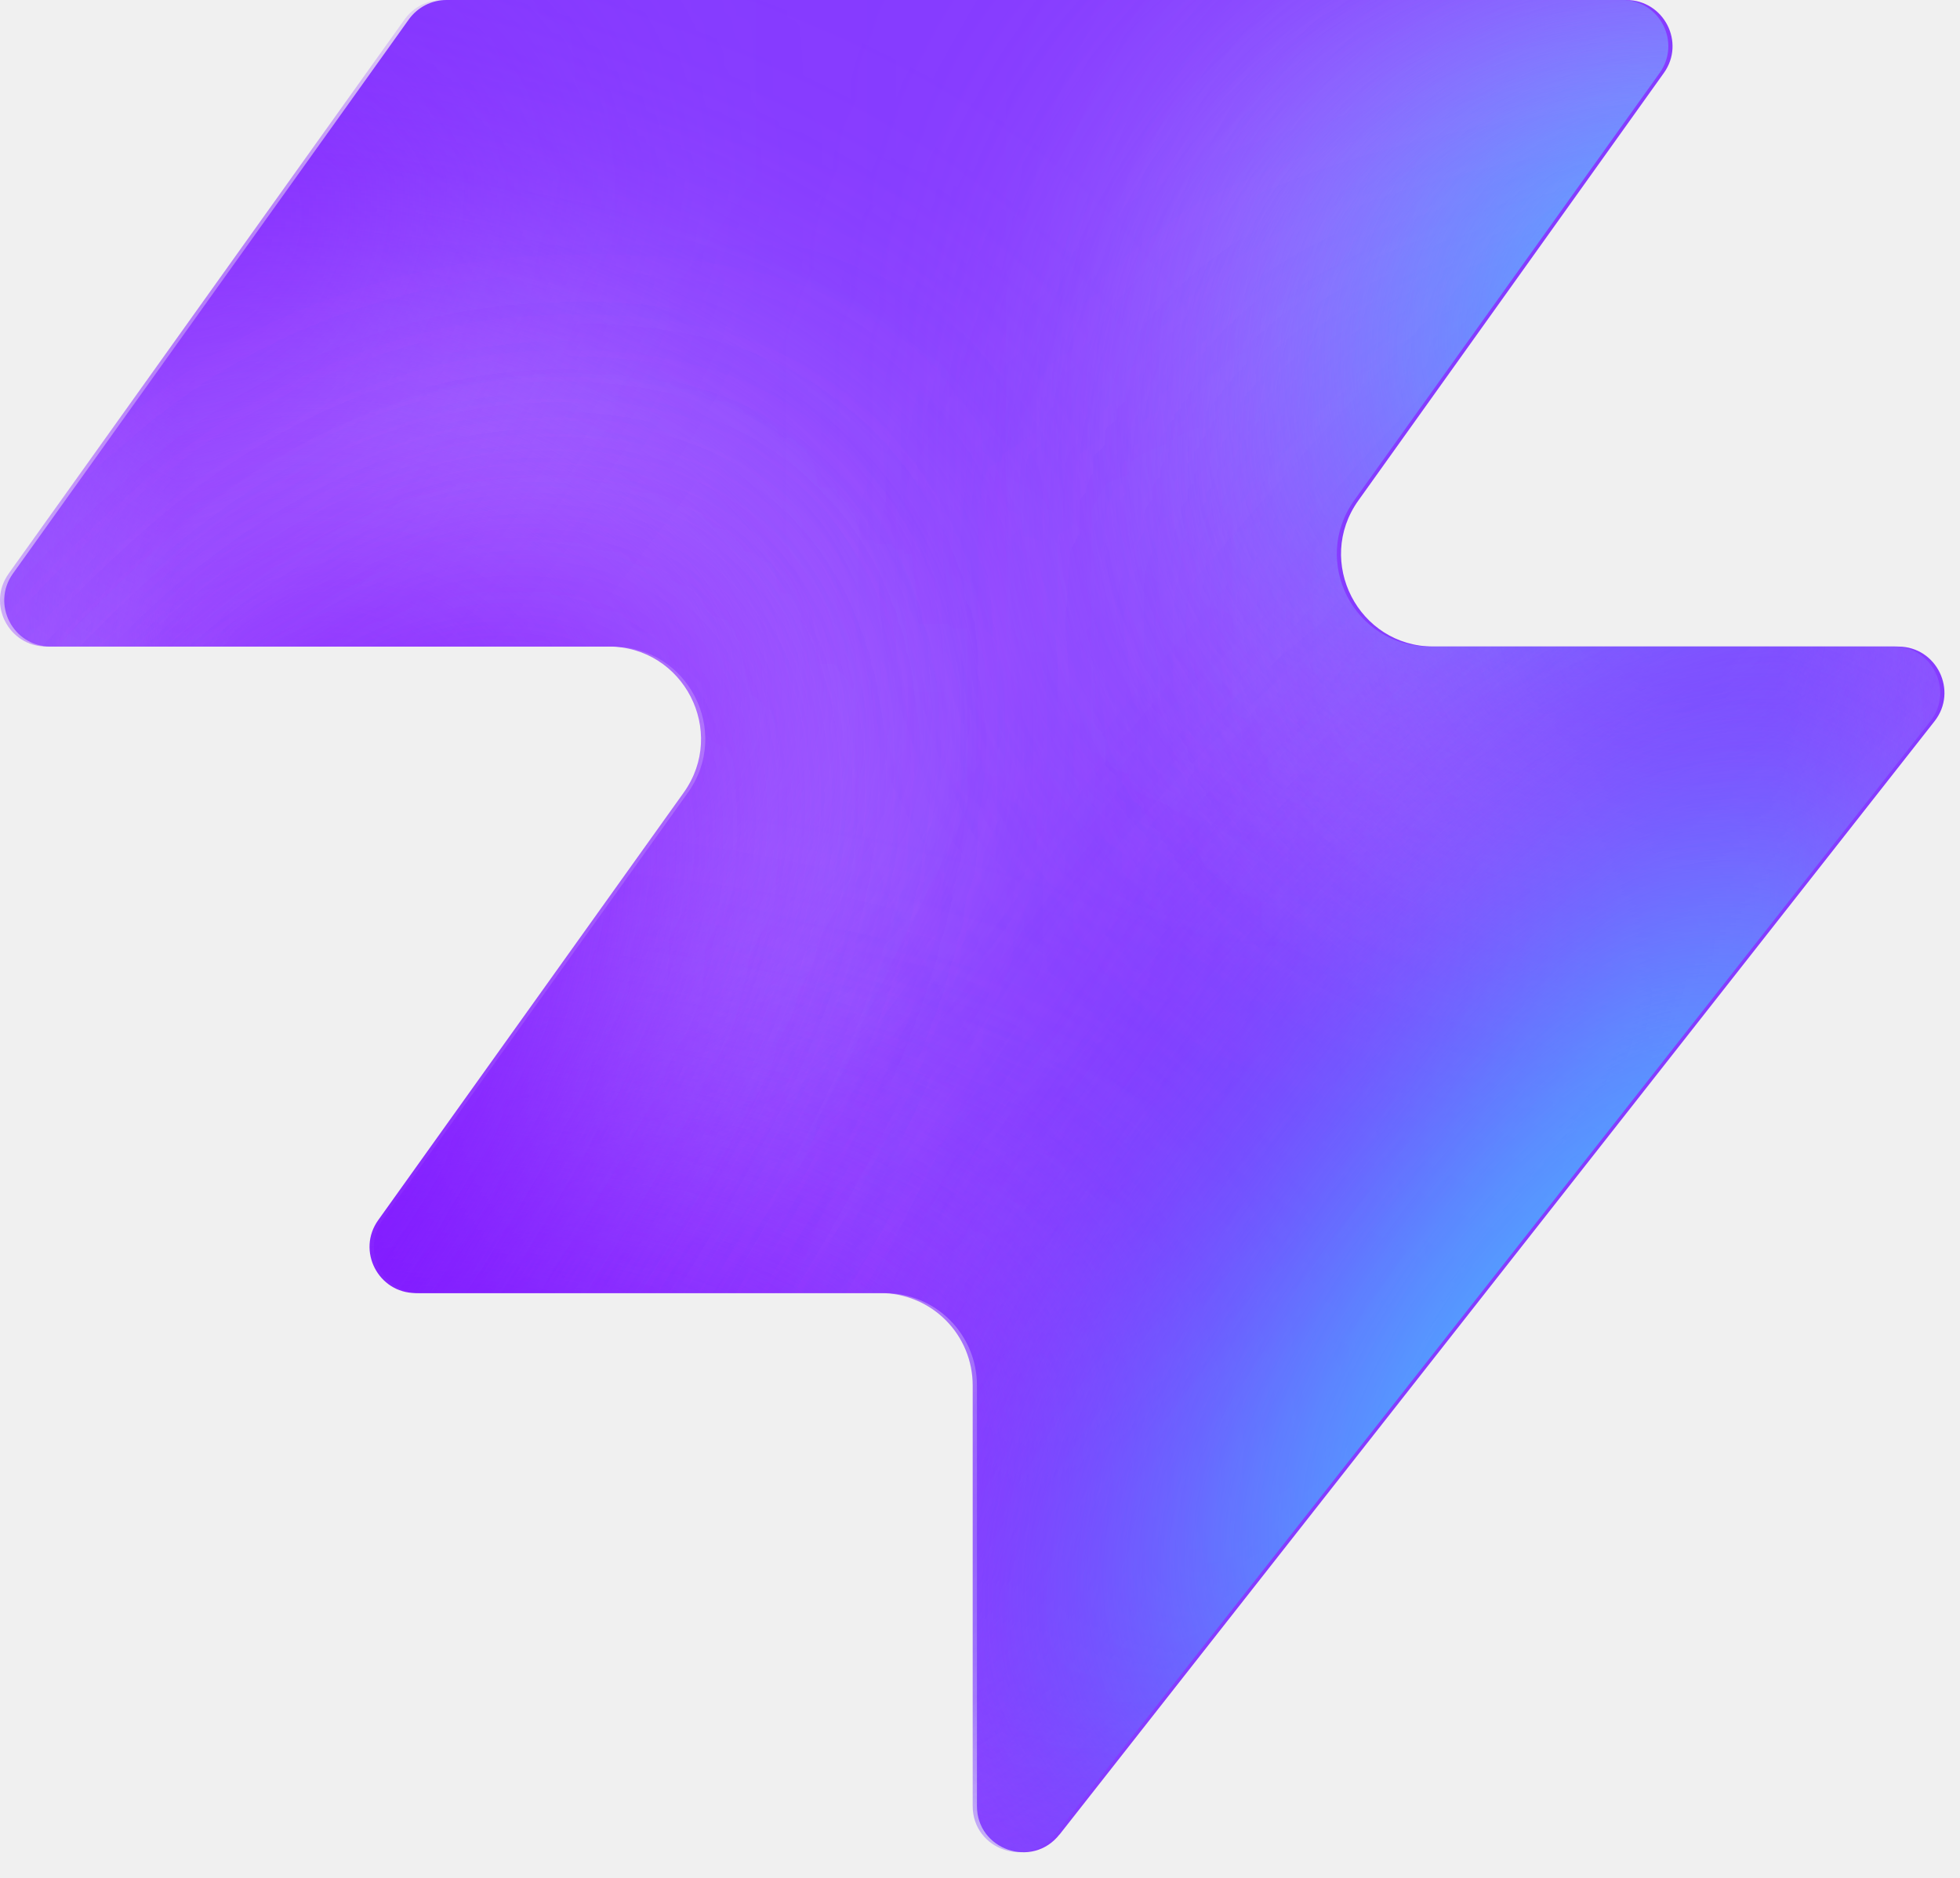
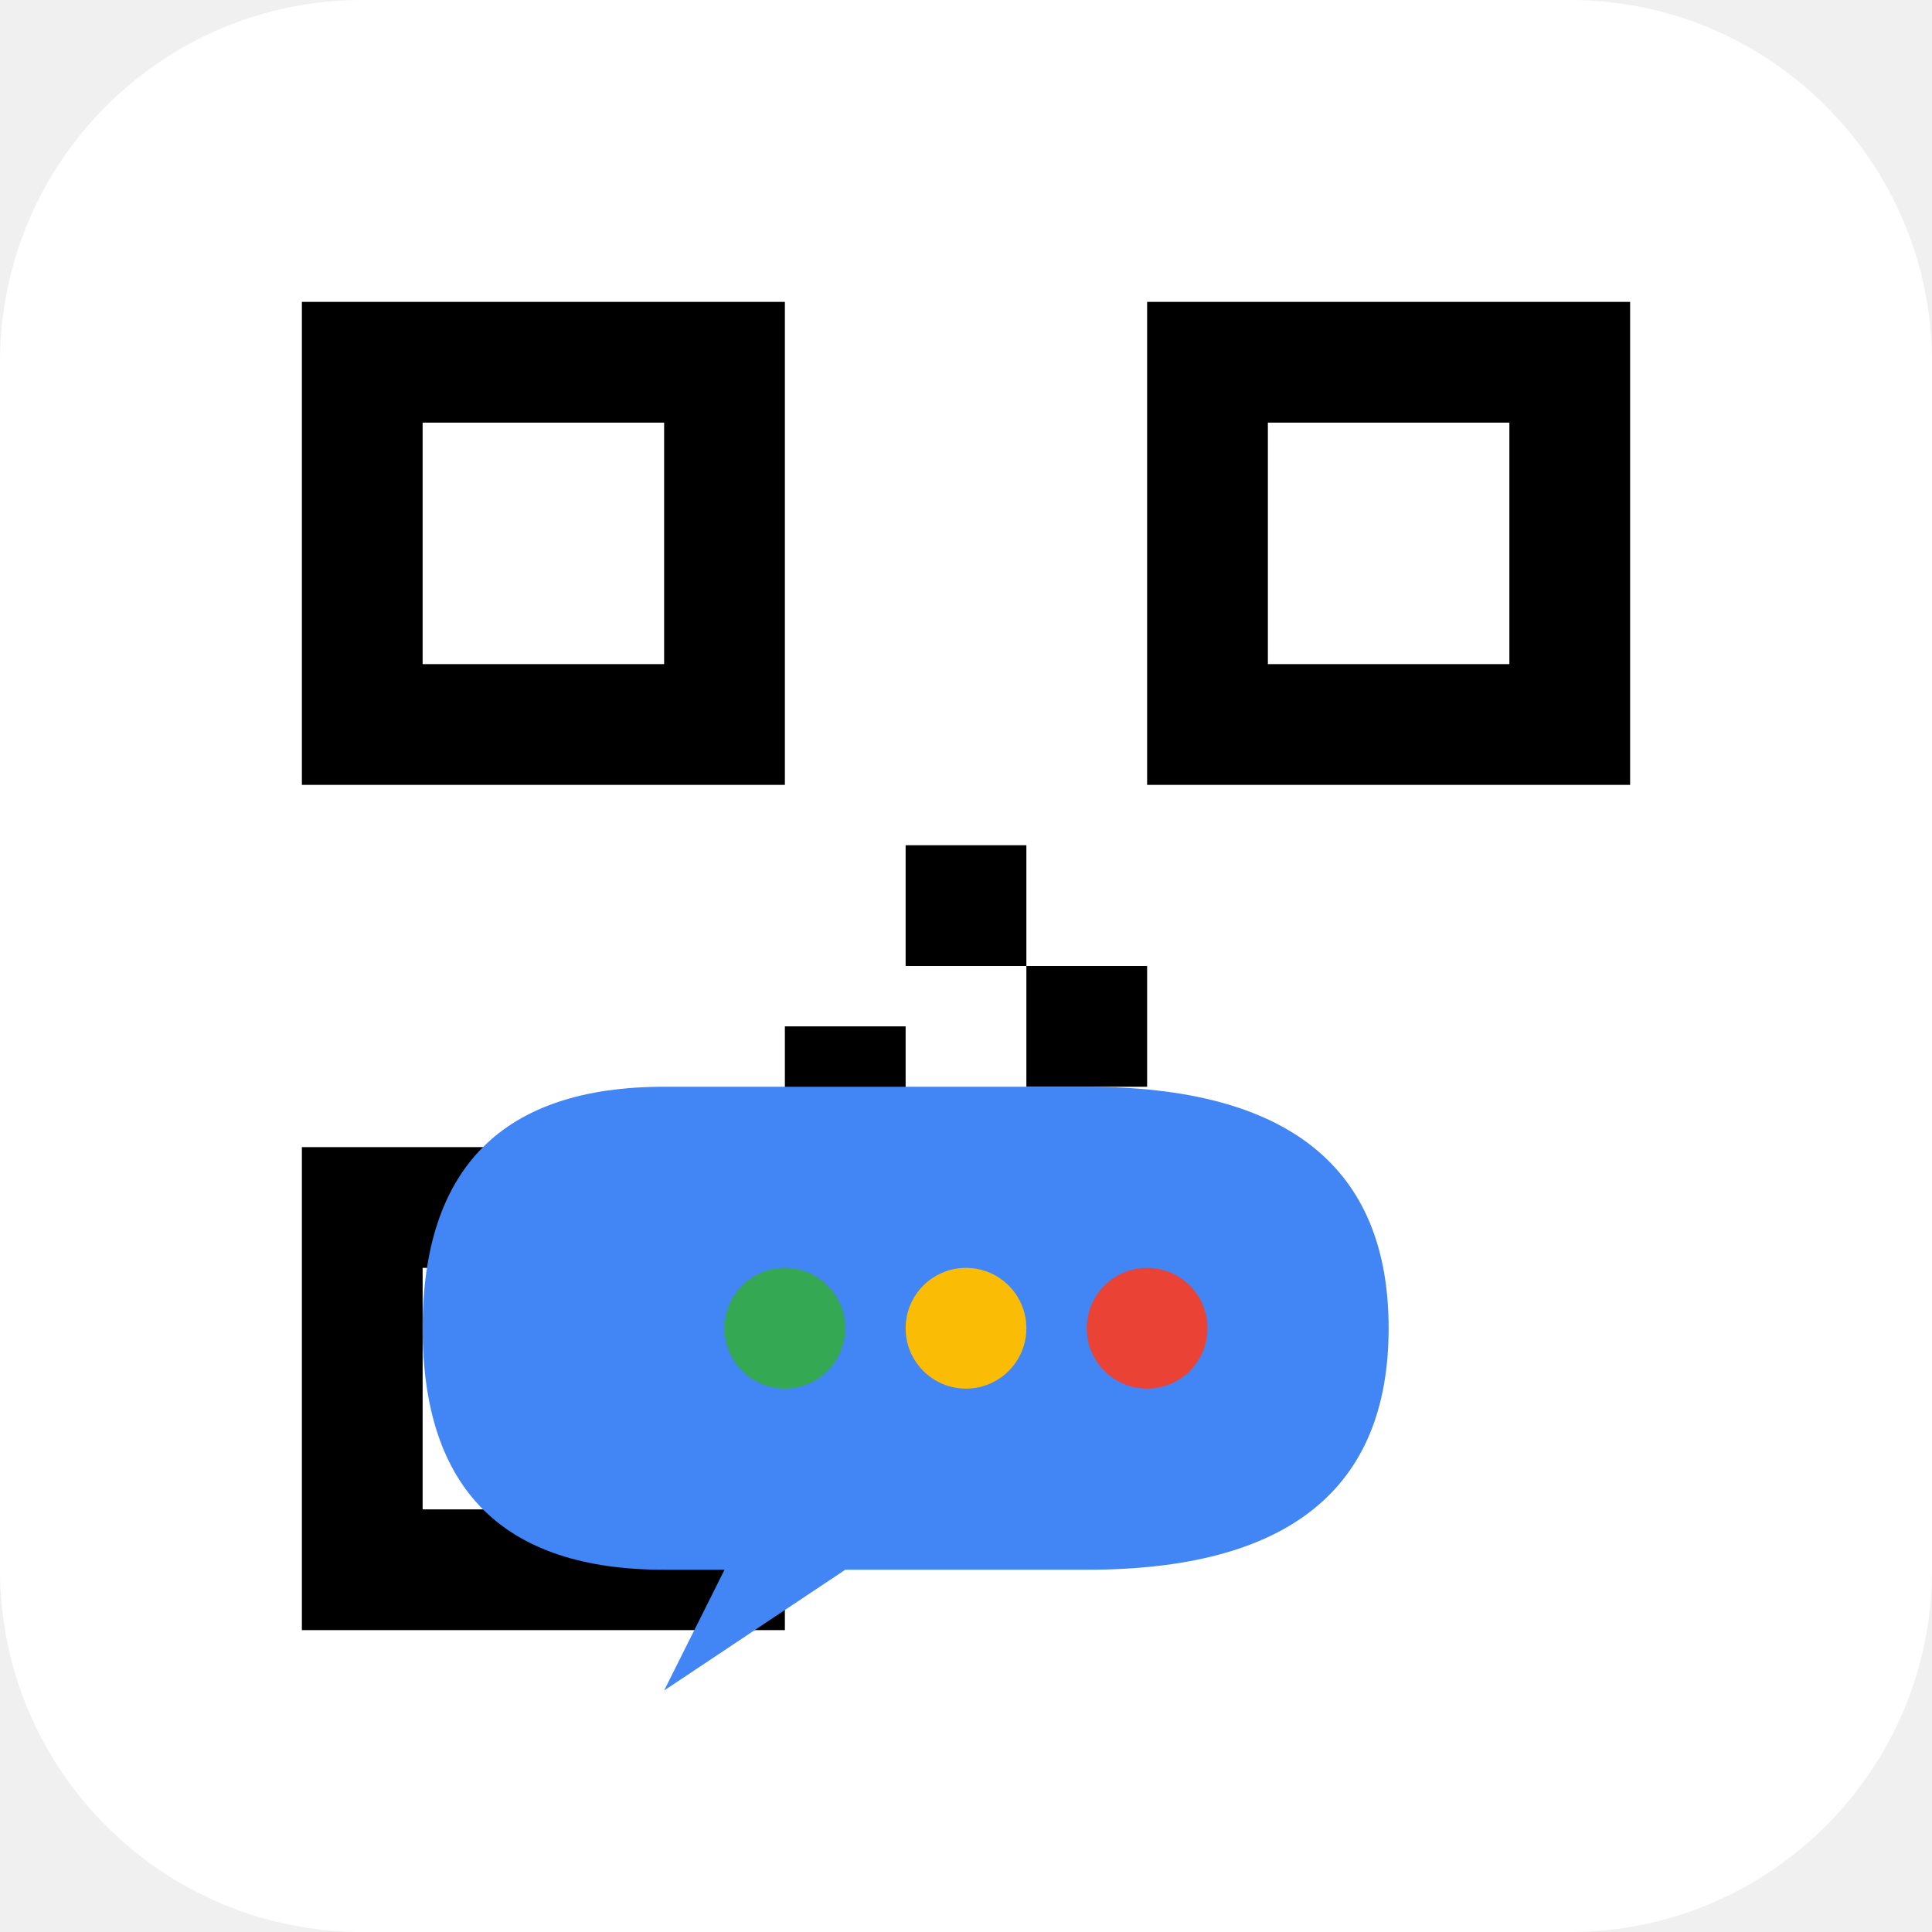
- <svg xmlns="http://www.w3.org/2000/svg" width="48" height="46" fill="none" viewBox="0 0 48 46">
-   <path fill="#863bff" d="M25.946 44.938c-.664.845-2.021.375-2.021-.698V33.937a2.26 2.26 0 0 0-2.262-2.262H10.287c-.92 0-1.456-1.04-.92-1.788l7.48-10.471c1.07-1.497 0-3.578-1.842-3.578H1.237c-.92 0-1.456-1.04-.92-1.788L10.013.474c.214-.297.556-.474.92-.474h28.894c.92 0 1.456 1.04.92 1.788l-7.48 10.471c-1.07 1.498 0 3.579 1.842 3.579h11.377c.943 0 1.473 1.088.89 1.83L25.947 44.94z" style="fill:#863bff;fill:color(display-p3 .525 .23 1);fill-opacity:1" />
-   <mask id="a" width="48" height="46" x="0" y="0" maskUnits="userSpaceOnUse" style="mask-type:alpha">
-     <path fill="#000" d="M25.842 44.938c-.664.844-2.021.375-2.021-.698V33.937a2.26 2.26 0 0 0-2.262-2.262H10.183c-.92 0-1.456-1.04-.92-1.788l7.48-10.471c1.07-1.498 0-3.579-1.842-3.579H1.133c-.92 0-1.456-1.04-.92-1.787L9.91.473c.214-.297.556-.474.92-.474h28.894c.92 0 1.456 1.04.92 1.788l-7.48 10.471c-1.07 1.498 0 3.578 1.842 3.578h11.377c.943 0 1.473 1.088.89 1.832L25.843 44.94z" style="fill:#000;fill-opacity:1" />
-   </mask>
-   <g mask="url(#a)">
-     <g filter="url(#b)">
-       <ellipse cx="5.508" cy="14.704" fill="#ede6ff" rx="5.508" ry="14.704" style="fill:#ede6ff;fill:color(display-p3 .927 .903 1);fill-opacity:1" transform="matrix(.00324 1 1 -.00324 -4.47 31.516)" />
-     </g>
-     <g filter="url(#c)">
-       <ellipse cx="10.399" cy="29.851" fill="#ede6ff" rx="10.399" ry="29.851" style="fill:#ede6ff;fill:color(display-p3 .927 .903 1);fill-opacity:1" transform="matrix(.00324 1 1 -.00324 -39.328 7.883)" />
-     </g>
-     <g filter="url(#d)">
-       <ellipse cx="5.508" cy="30.487" fill="#7e14ff" rx="5.508" ry="30.487" style="fill:#7e14ff;fill:color(display-p3 .492 .077 1);fill-opacity:1" transform="rotate(89.814 -25.913 -14.639)scale(1 -1)" />
-     </g>
-     <g filter="url(#e)">
-       <ellipse cx="5.508" cy="30.599" fill="#7e14ff" rx="5.508" ry="30.599" style="fill:#7e14ff;fill:color(display-p3 .492 .077 1);fill-opacity:1" transform="rotate(89.814 -32.644 -3.334)scale(1 -1)" />
-     </g>
-     <g filter="url(#f)">
-       <ellipse cx="5.508" cy="30.599" fill="#7e14ff" rx="5.508" ry="30.599" style="fill:#7e14ff;fill:color(display-p3 .492 .077 1);fill-opacity:1" transform="matrix(.00324 1 1 -.00324 -34.34 30.47)" />
-     </g>
-     <g filter="url(#g)">
-       <ellipse cx="14.072" cy="22.078" fill="#ede6ff" rx="14.072" ry="22.078" style="fill:#ede6ff;fill:color(display-p3 .927 .903 1);fill-opacity:1" transform="rotate(93.35 24.506 48.493)scale(-1 1)" />
-     </g>
-     <g filter="url(#h)">
-       <ellipse cx="3.47" cy="21.501" fill="#7e14ff" rx="3.47" ry="21.501" style="fill:#7e14ff;fill:color(display-p3 .492 .077 1);fill-opacity:1" transform="rotate(89.009 28.708 47.59)scale(-1 1)" />
-     </g>
-     <g filter="url(#i)">
-       <ellipse cx="3.47" cy="21.501" fill="#7e14ff" rx="3.47" ry="21.501" style="fill:#7e14ff;fill:color(display-p3 .492 .077 1);fill-opacity:1" transform="rotate(89.009 28.708 47.59)scale(-1 1)" />
-     </g>
-     <g filter="url(#j)">
-       <ellipse cx=".387" cy="8.972" fill="#7e14ff" rx="4.407" ry="29.108" style="fill:#7e14ff;fill:color(display-p3 .492 .077 1);fill-opacity:1" transform="rotate(39.51 .387 8.972)" />
-     </g>
-     <g filter="url(#k)">
-       <ellipse cx="47.523" cy="-6.092" fill="#7e14ff" rx="4.407" ry="29.108" style="fill:#7e14ff;fill:color(display-p3 .492 .077 1);fill-opacity:1" transform="rotate(37.892 47.523 -6.092)" />
-     </g>
-     <g filter="url(#l)">
-       <ellipse cx="41.412" cy="6.333" fill="#47bfff" rx="5.971" ry="9.665" style="fill:#47bfff;fill:color(display-p3 .28 .748 1);fill-opacity:1" transform="rotate(37.892 41.412 6.333)" />
-     </g>
-     <g filter="url(#m)">
-       <ellipse cx="-1.879" cy="38.332" fill="#7e14ff" rx="4.407" ry="29.108" style="fill:#7e14ff;fill:color(display-p3 .492 .077 1);fill-opacity:1" transform="rotate(37.892 -1.88 38.332)" />
-     </g>
-     <g filter="url(#n)">
-       <ellipse cx="-1.879" cy="38.332" fill="#7e14ff" rx="4.407" ry="29.108" style="fill:#7e14ff;fill:color(display-p3 .492 .077 1);fill-opacity:1" transform="rotate(37.892 -1.88 38.332)" />
-     </g>
-     <g filter="url(#o)">
-       <ellipse cx="35.651" cy="29.907" fill="#7e14ff" rx="4.407" ry="29.108" style="fill:#7e14ff;fill:color(display-p3 .492 .077 1);fill-opacity:1" transform="rotate(37.892 35.651 29.907)" />
-     </g>
-     <g filter="url(#p)">
-       <ellipse cx="38.418" cy="32.4" fill="#47bfff" rx="5.971" ry="15.297" style="fill:#47bfff;fill:color(display-p3 .28 .748 1);fill-opacity:1" transform="rotate(37.892 38.418 32.4)" />
-     </g>
-   </g>
-   <defs>
-     <filter id="b" width="60.045" height="41.654" x="-19.77" y="16.149" color-interpolation-filters="sRGB" filterUnits="userSpaceOnUse">
-       <feFlood flood-opacity="0" result="BackgroundImageFix" />
-       <feBlend in="SourceGraphic" in2="BackgroundImageFix" result="shape" />
-       <feGaussianBlur result="effect1_foregroundBlur_2002_17158" stdDeviation="7.659" />
-     </filter>
-     <filter id="c" width="90.34" height="51.437" x="-54.613" y="-7.533" color-interpolation-filters="sRGB" filterUnits="userSpaceOnUse">
-       <feFlood flood-opacity="0" result="BackgroundImageFix" />
-       <feBlend in="SourceGraphic" in2="BackgroundImageFix" result="shape" />
-       <feGaussianBlur result="effect1_foregroundBlur_2002_17158" stdDeviation="7.659" />
-     </filter>
-     <filter id="d" width="79.355" height="29.4" x="-49.64" y="2.03" color-interpolation-filters="sRGB" filterUnits="userSpaceOnUse">
-       <feFlood flood-opacity="0" result="BackgroundImageFix" />
-       <feBlend in="SourceGraphic" in2="BackgroundImageFix" result="shape" />
-       <feGaussianBlur result="effect1_foregroundBlur_2002_17158" stdDeviation="4.596" />
-     </filter>
-     <filter id="e" width="79.579" height="29.4" x="-45.045" y="20.029" color-interpolation-filters="sRGB" filterUnits="userSpaceOnUse">
-       <feFlood flood-opacity="0" result="BackgroundImageFix" />
-       <feBlend in="SourceGraphic" in2="BackgroundImageFix" result="shape" />
-       <feGaussianBlur result="effect1_foregroundBlur_2002_17158" stdDeviation="4.596" />
-     </filter>
-     <filter id="f" width="79.579" height="29.4" x="-43.513" y="21.178" color-interpolation-filters="sRGB" filterUnits="userSpaceOnUse">
-       <feFlood flood-opacity="0" result="BackgroundImageFix" />
-       <feBlend in="SourceGraphic" in2="BackgroundImageFix" result="shape" />
-       <feGaussianBlur result="effect1_foregroundBlur_2002_17158" stdDeviation="4.596" />
-     </filter>
-     <filter id="g" width="74.749" height="58.852" x="15.756" y="-17.901" color-interpolation-filters="sRGB" filterUnits="userSpaceOnUse">
-       <feFlood flood-opacity="0" result="BackgroundImageFix" />
-       <feBlend in="SourceGraphic" in2="BackgroundImageFix" result="shape" />
-       <feGaussianBlur result="effect1_foregroundBlur_2002_17158" stdDeviation="7.659" />
-     </filter>
-     <filter id="h" width="61.377" height="25.362" x="23.548" y="2.284" color-interpolation-filters="sRGB" filterUnits="userSpaceOnUse">
-       <feFlood flood-opacity="0" result="BackgroundImageFix" />
-       <feBlend in="SourceGraphic" in2="BackgroundImageFix" result="shape" />
-       <feGaussianBlur result="effect1_foregroundBlur_2002_17158" stdDeviation="4.596" />
-     </filter>
-     <filter id="i" width="61.377" height="25.362" x="23.548" y="2.284" color-interpolation-filters="sRGB" filterUnits="userSpaceOnUse">
-       <feFlood flood-opacity="0" result="BackgroundImageFix" />
-       <feBlend in="SourceGraphic" in2="BackgroundImageFix" result="shape" />
-       <feGaussianBlur result="effect1_foregroundBlur_2002_17158" stdDeviation="4.596" />
-     </filter>
-     <filter id="j" width="56.045" height="63.649" x="-27.636" y="-22.853" color-interpolation-filters="sRGB" filterUnits="userSpaceOnUse">
-       <feFlood flood-opacity="0" result="BackgroundImageFix" />
-       <feBlend in="SourceGraphic" in2="BackgroundImageFix" result="shape" />
-       <feGaussianBlur result="effect1_foregroundBlur_2002_17158" stdDeviation="4.596" />
-     </filter>
-     <filter id="k" width="54.814" height="64.646" x="20.116" y="-38.415" color-interpolation-filters="sRGB" filterUnits="userSpaceOnUse">
-       <feFlood flood-opacity="0" result="BackgroundImageFix" />
-       <feBlend in="SourceGraphic" in2="BackgroundImageFix" result="shape" />
-       <feGaussianBlur result="effect1_foregroundBlur_2002_17158" stdDeviation="4.596" />
-     </filter>
-     <filter id="l" width="33.541" height="35.313" x="24.641" y="-11.323" color-interpolation-filters="sRGB" filterUnits="userSpaceOnUse">
-       <feFlood flood-opacity="0" result="BackgroundImageFix" />
-       <feBlend in="SourceGraphic" in2="BackgroundImageFix" result="shape" />
-       <feGaussianBlur result="effect1_foregroundBlur_2002_17158" stdDeviation="4.596" />
-     </filter>
-     <filter id="m" width="54.814" height="64.646" x="-29.286" y="6.009" color-interpolation-filters="sRGB" filterUnits="userSpaceOnUse">
-       <feFlood flood-opacity="0" result="BackgroundImageFix" />
-       <feBlend in="SourceGraphic" in2="BackgroundImageFix" result="shape" />
-       <feGaussianBlur result="effect1_foregroundBlur_2002_17158" stdDeviation="4.596" />
-     </filter>
-     <filter id="n" width="54.814" height="64.646" x="-29.286" y="6.009" color-interpolation-filters="sRGB" filterUnits="userSpaceOnUse">
-       <feFlood flood-opacity="0" result="BackgroundImageFix" />
-       <feBlend in="SourceGraphic" in2="BackgroundImageFix" result="shape" />
-       <feGaussianBlur result="effect1_foregroundBlur_2002_17158" stdDeviation="4.596" />
-     </filter>
-     <filter id="o" width="54.814" height="64.646" x="8.244" y="-2.416" color-interpolation-filters="sRGB" filterUnits="userSpaceOnUse">
-       <feFlood flood-opacity="0" result="BackgroundImageFix" />
-       <feBlend in="SourceGraphic" in2="BackgroundImageFix" result="shape" />
-       <feGaussianBlur result="effect1_foregroundBlur_2002_17158" stdDeviation="4.596" />
-     </filter>
-     <filter id="p" width="39.409" height="43.623" x="18.713" y="10.588" color-interpolation-filters="sRGB" filterUnits="userSpaceOnUse">
-       <feFlood flood-opacity="0" result="BackgroundImageFix" />
-       <feBlend in="SourceGraphic" in2="BackgroundImageFix" result="shape" />
-       <feGaussianBlur result="effect1_foregroundBlur_2002_17158" stdDeviation="4.596" />
-     </filter>
-   </defs>
+ <svg xmlns="http://www.w3.org/2000/svg" viewBox="0 0 64 64">
+   <rect width="64" height="64" rx="12" fill="#ffffff" />
+   <rect x="10" y="10" width="16" height="16" fill="#000" />
+   <rect x="14" y="14" width="8" height="8" fill="#fff" />
+   <rect x="38" y="10" width="16" height="16" fill="#000" />
+   <rect x="42" y="14" width="8" height="8" fill="#fff" />
+   <rect x="10" y="38" width="16" height="16" fill="#000" />
+   <rect x="14" y="42" width="8" height="8" fill="#fff" />
+   <rect x="30" y="28" width="4" height="4" fill="#000" />
+   <rect x="34" y="32" width="4" height="4" fill="#000" />
+   <rect x="26" y="34" width="4" height="4" fill="#000" />
+   <path d="M36 36            q10 0 10 8            q0 8 -10 8            h-8            l-6 4            l2-4            h-2            q-8 0 -8 -8            q0 -8 8 -8            z" fill="#4285F4" />
+   <circle cx="26" cy="44" r="2" fill="#34A853" />
+   <circle cx="32" cy="44" r="2" fill="#FBBC05" />
+   <circle cx="38" cy="44" r="2" fill="#EA4335" />
</svg>
